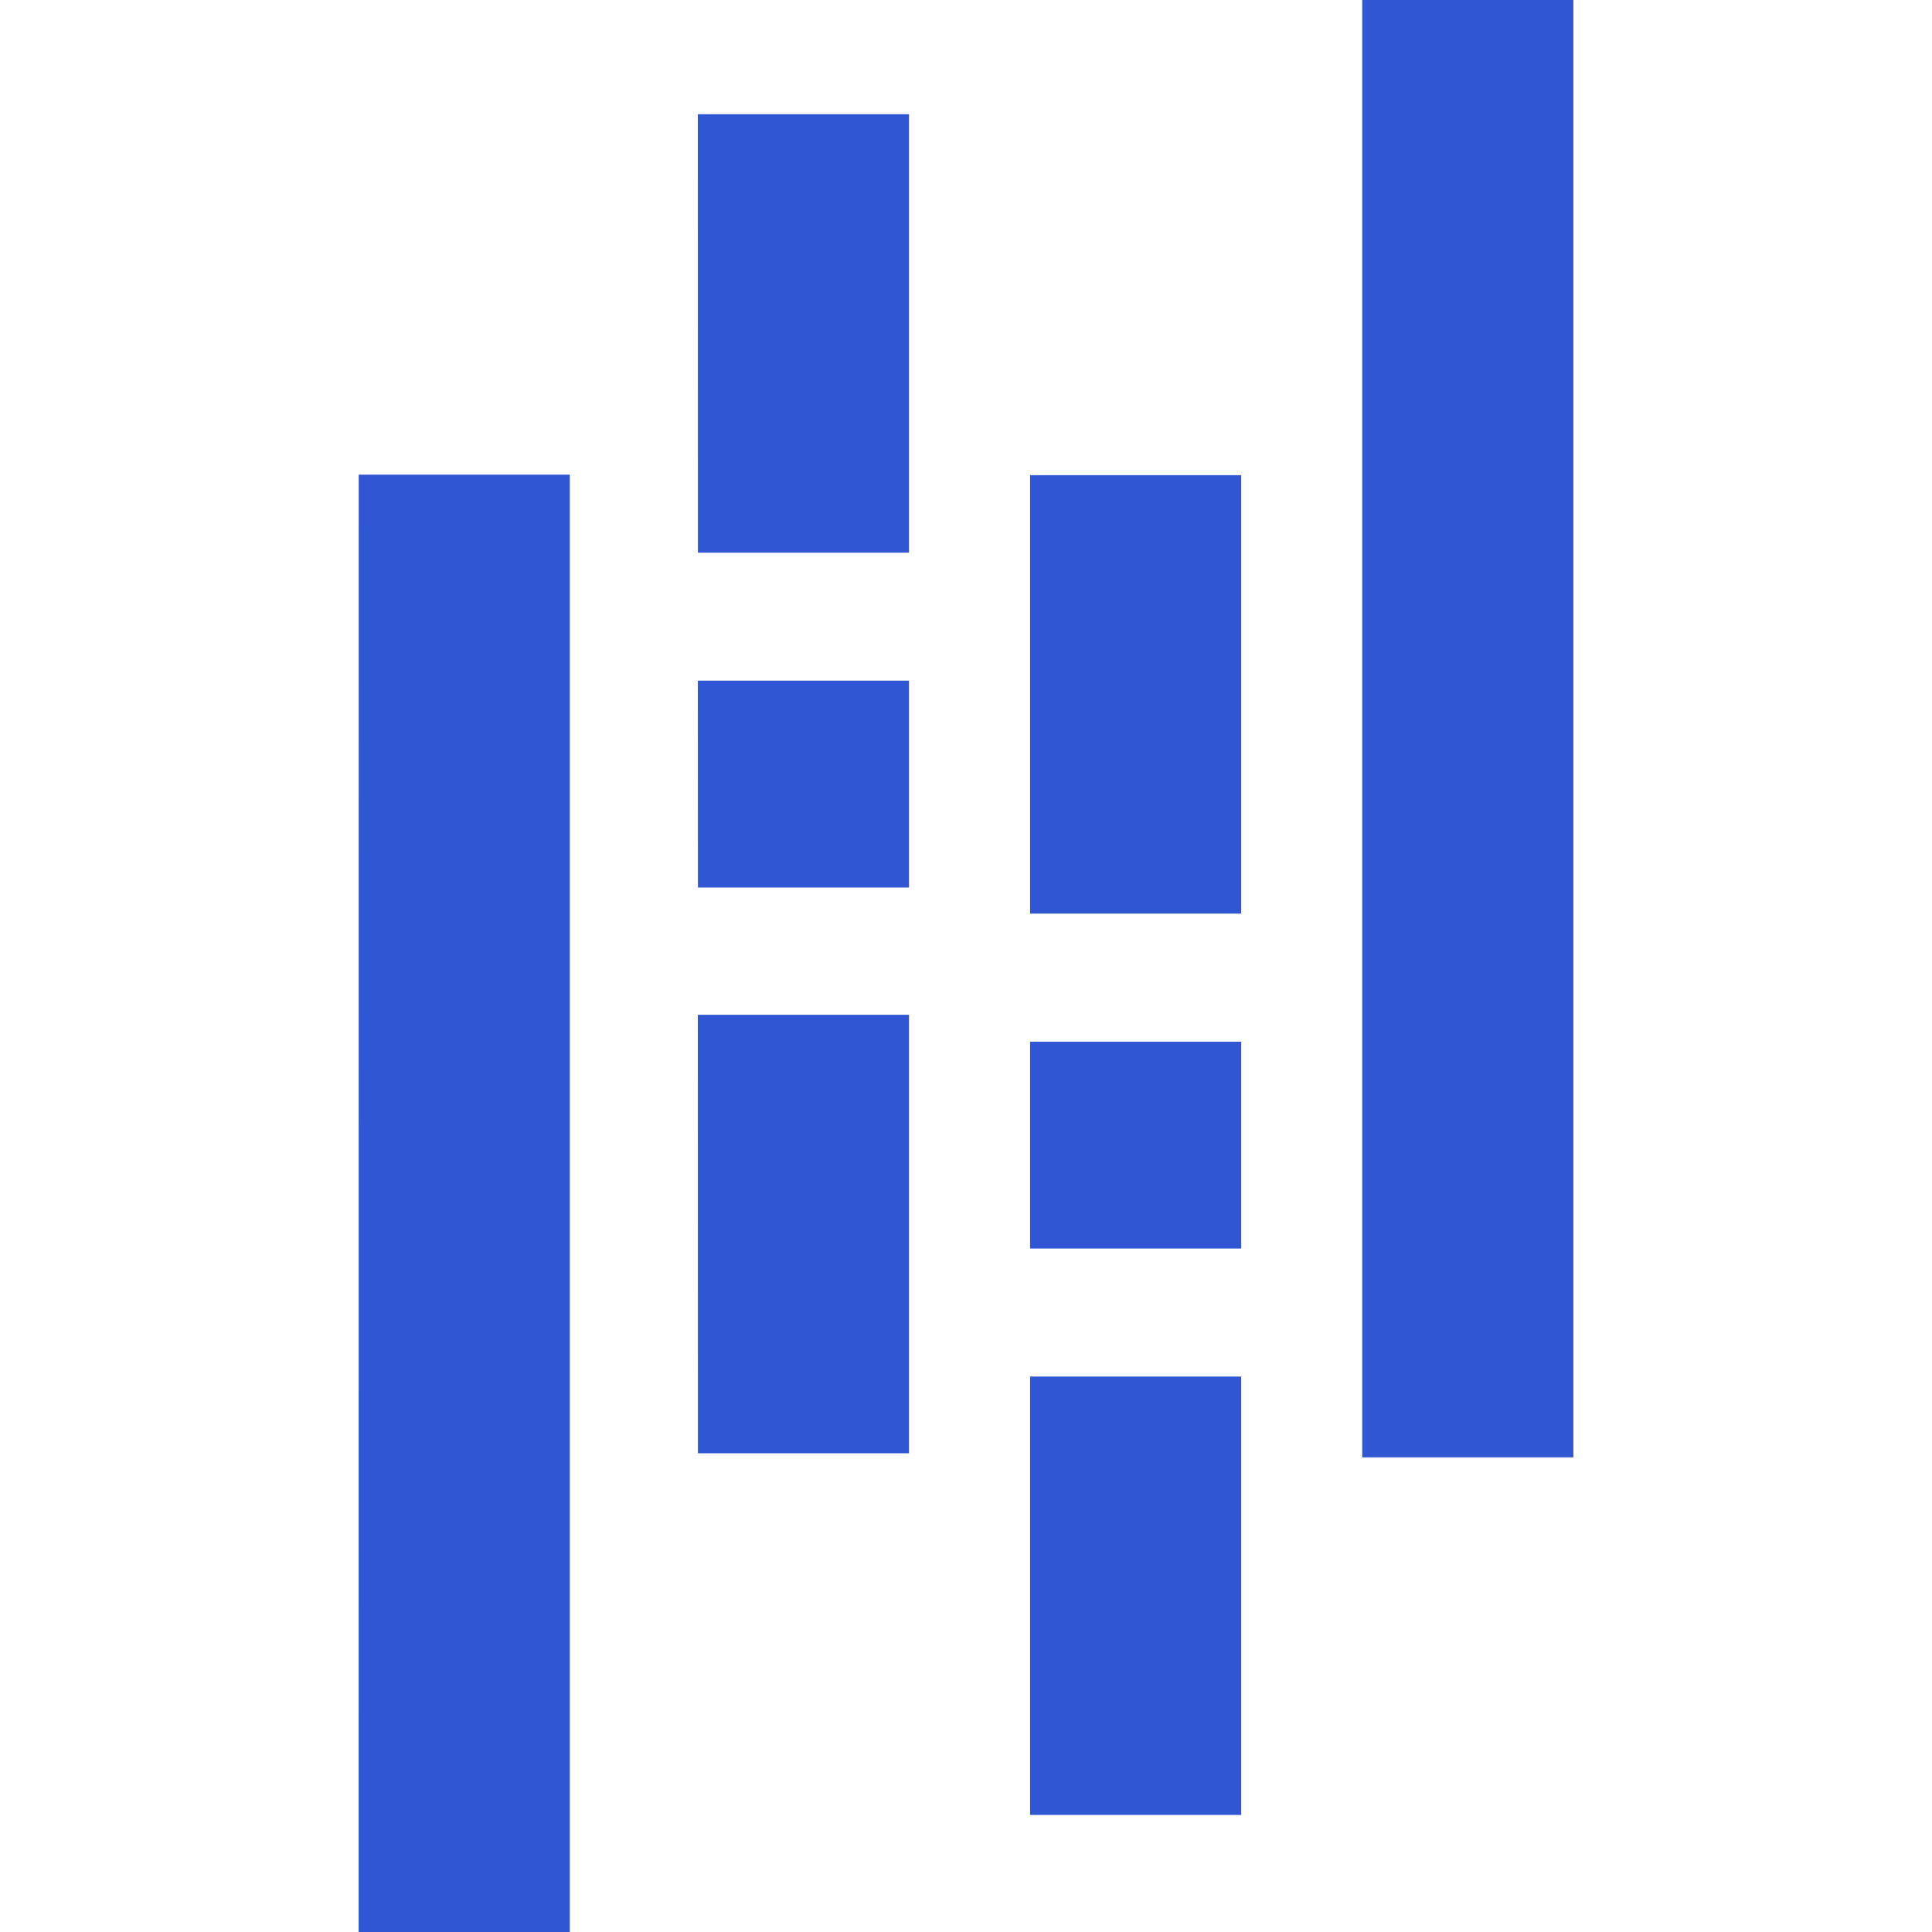
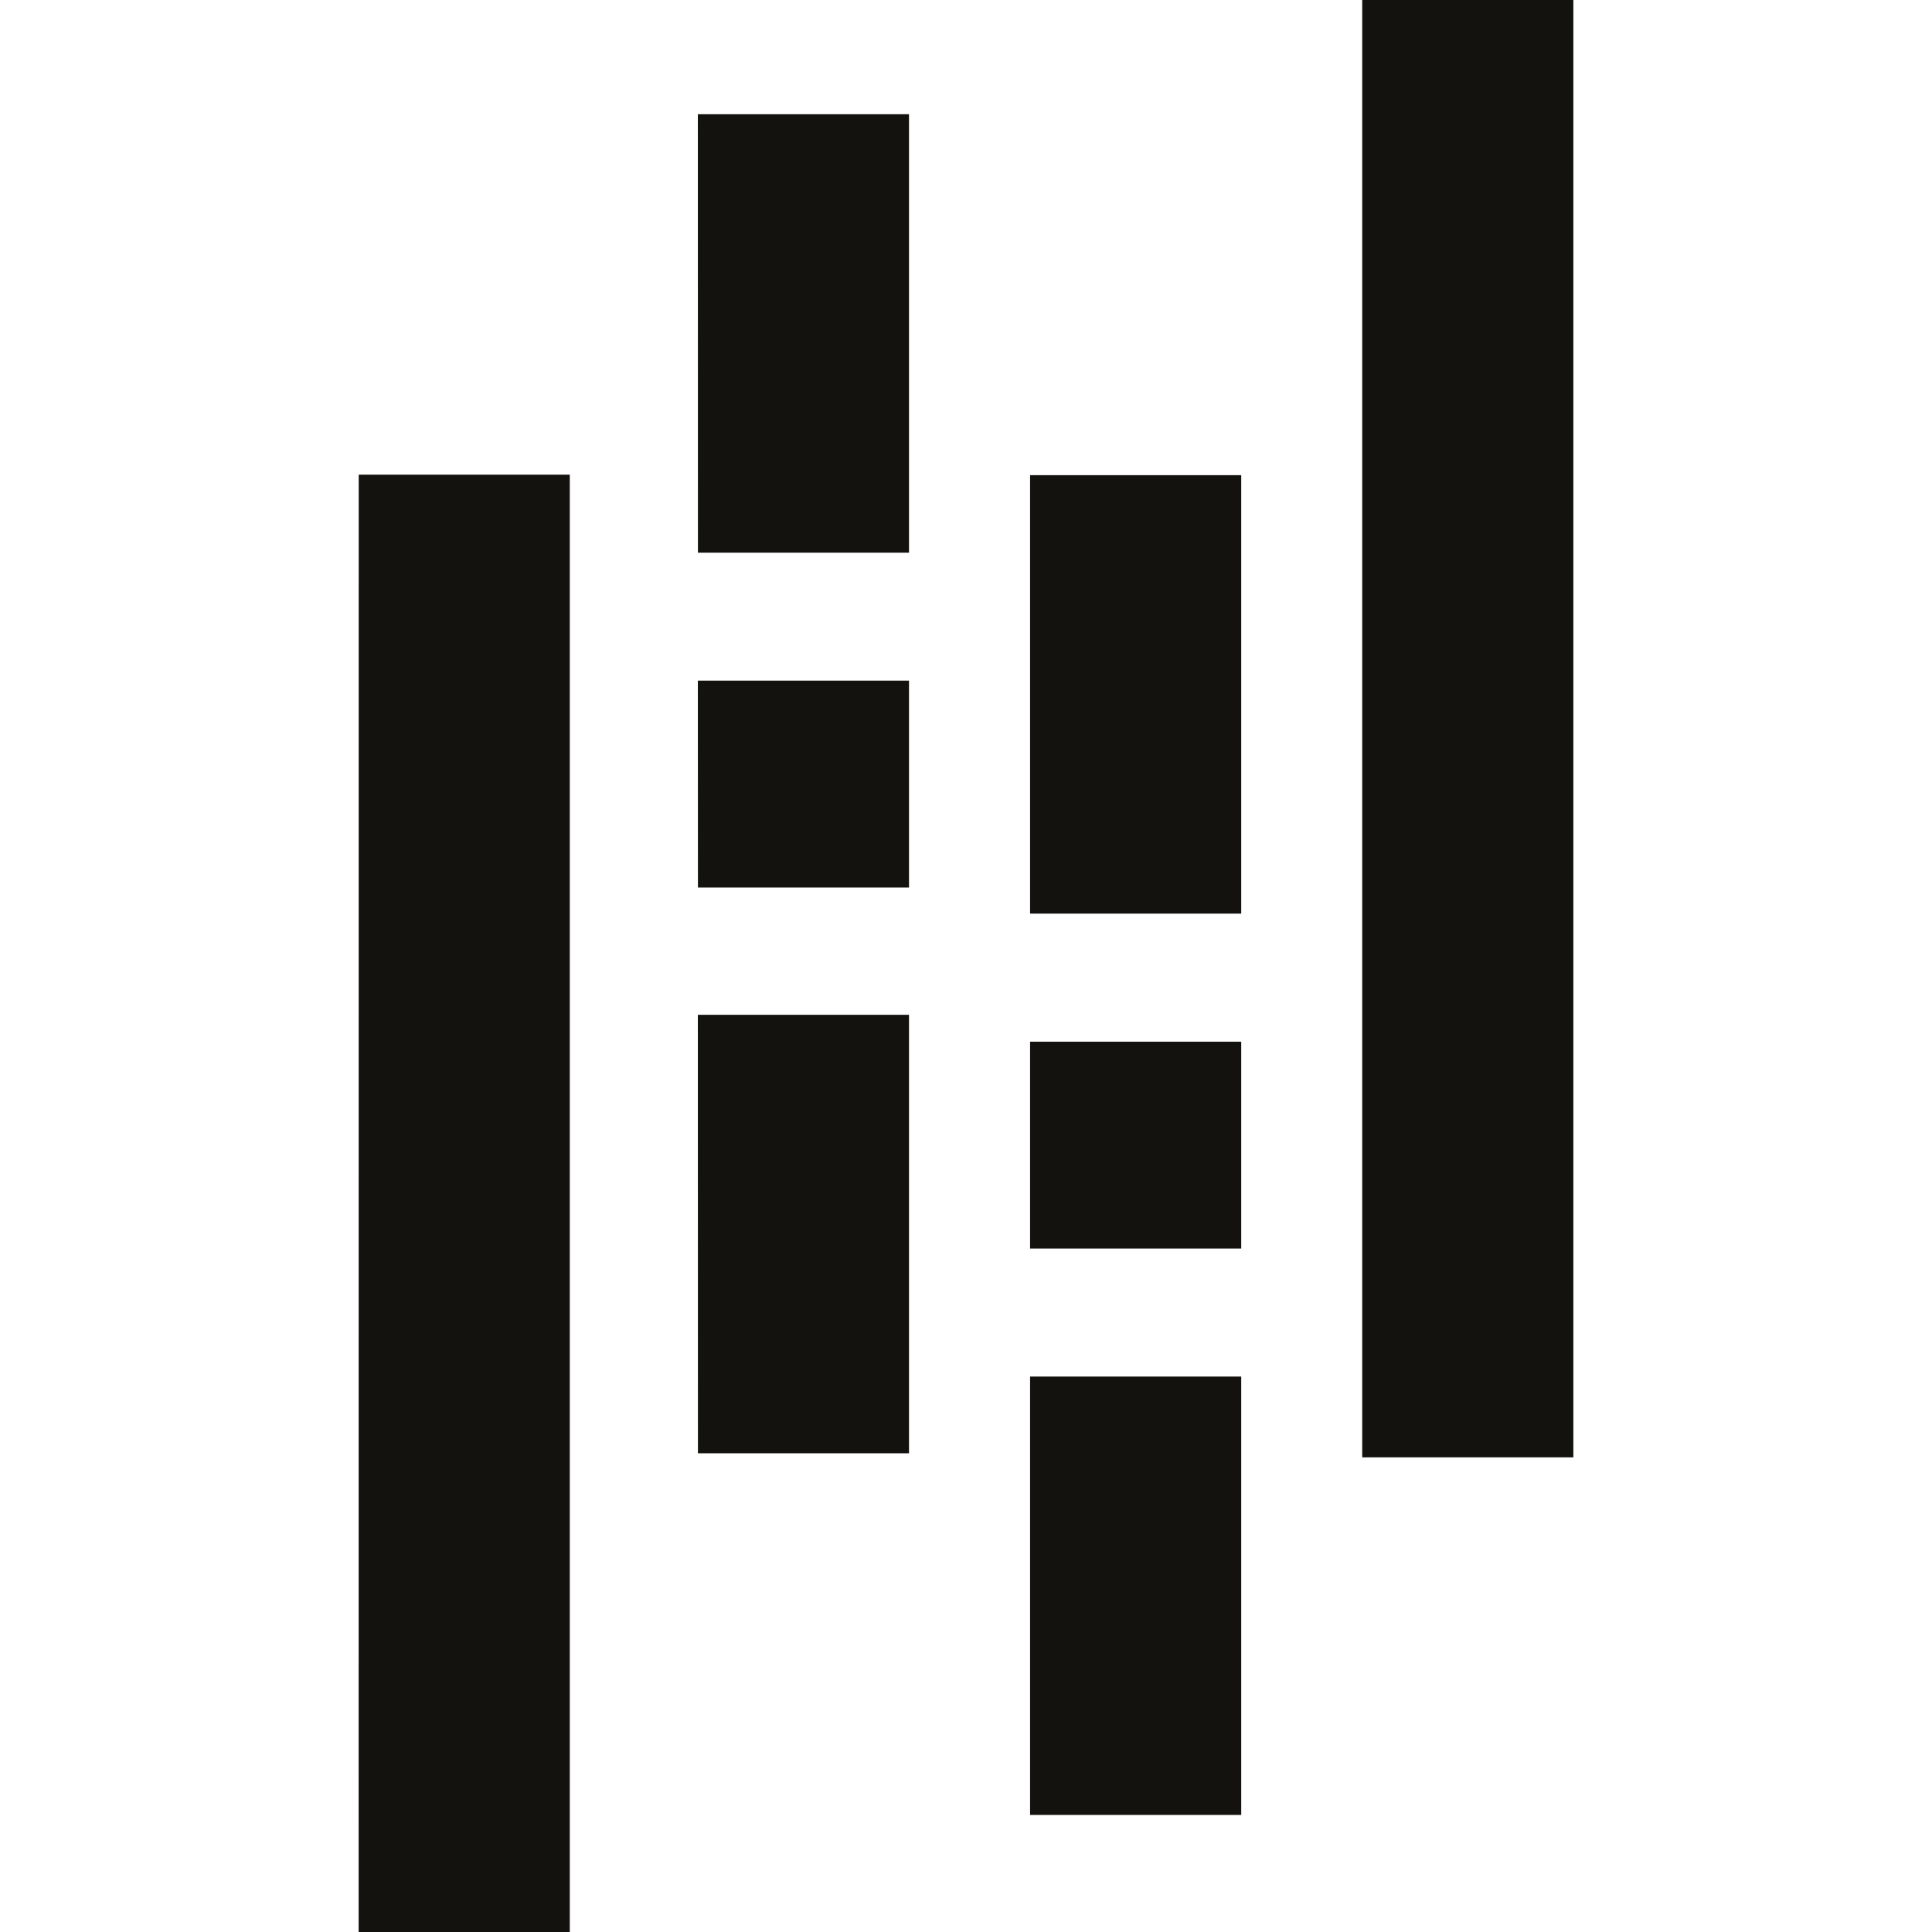
- <svg xmlns="http://www.w3.org/2000/svg" fill="#3056d3" role="img" viewBox="0 0 24 24">
+ <svg xmlns="http://www.w3.org/2000/svg" fill="#14120f" role="img" viewBox="0 0 24 24">
  <path d="M16.922 0h2.623v18.104h-2.623zm-4.126 12.94h2.623v2.57h-2.623zm0-7.037h2.623v5.446h-2.623zm0 11.197h2.623v5.446h-2.623zM4.456 5.896h2.622V24H4.455zm4.213 2.559h2.623v2.57H8.67zm0 4.151h2.623v5.447H8.67zm0-11.187h2.623v5.446H8.67Z" />
</svg>
